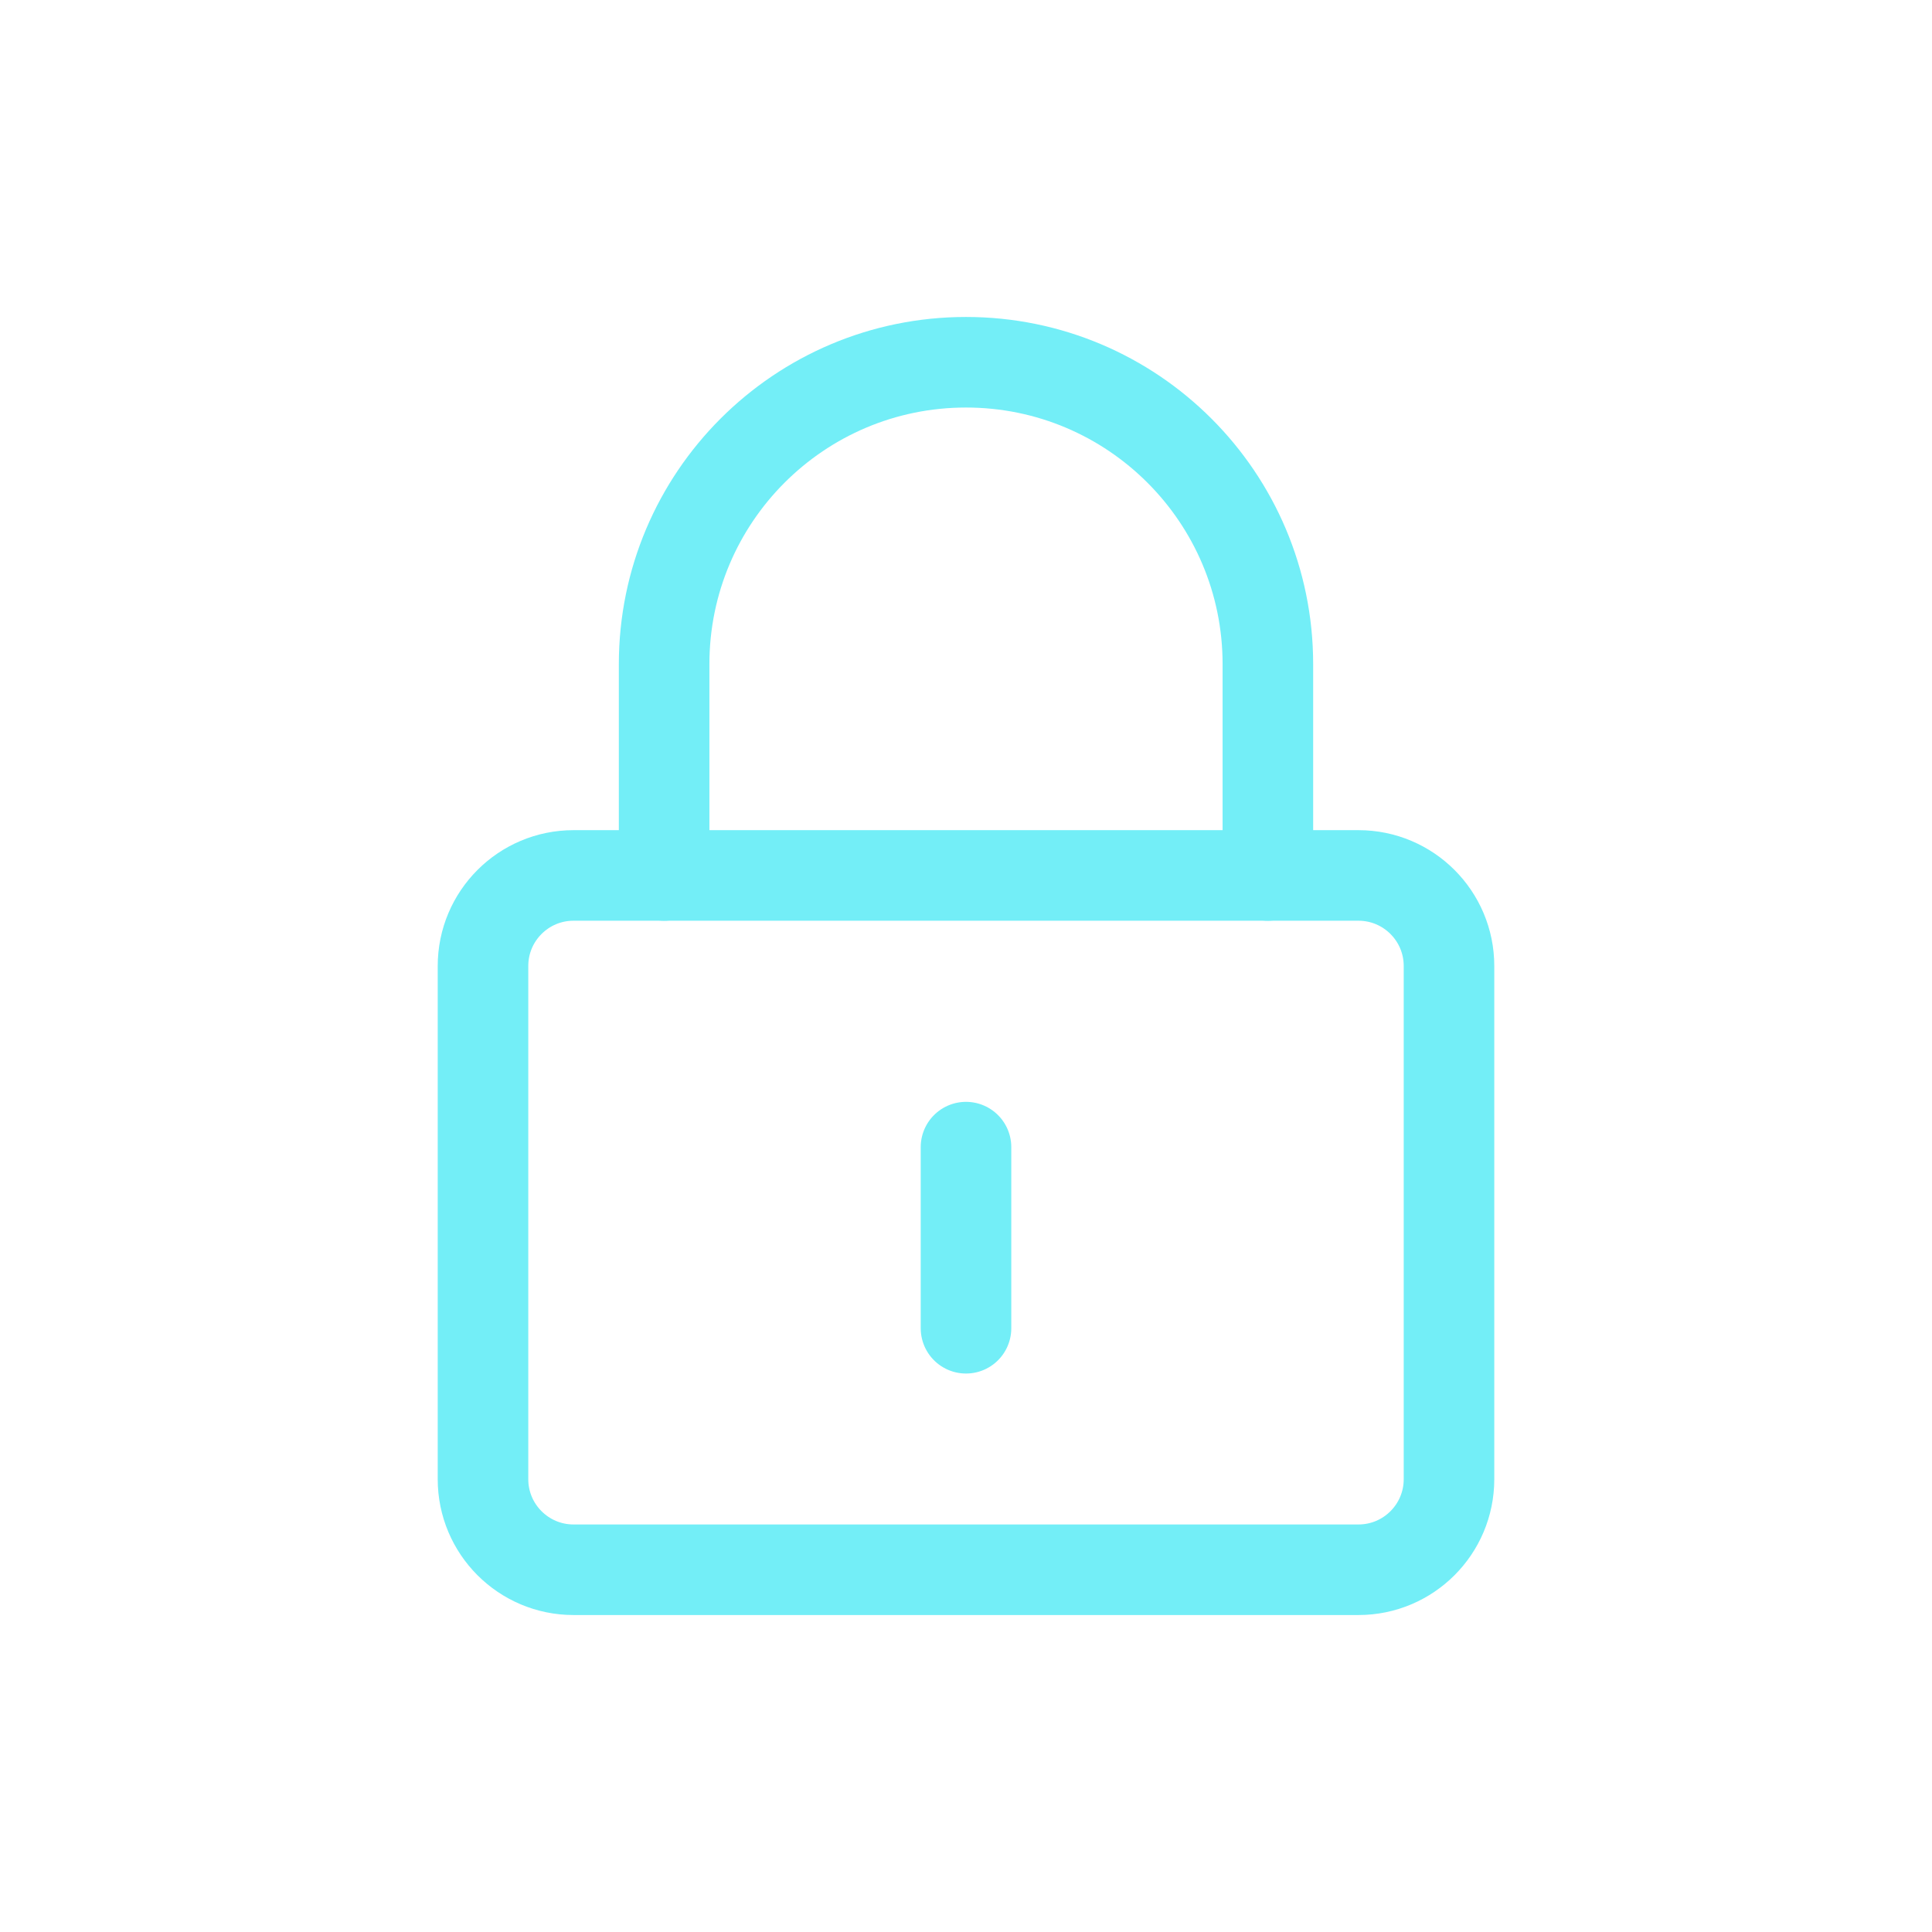
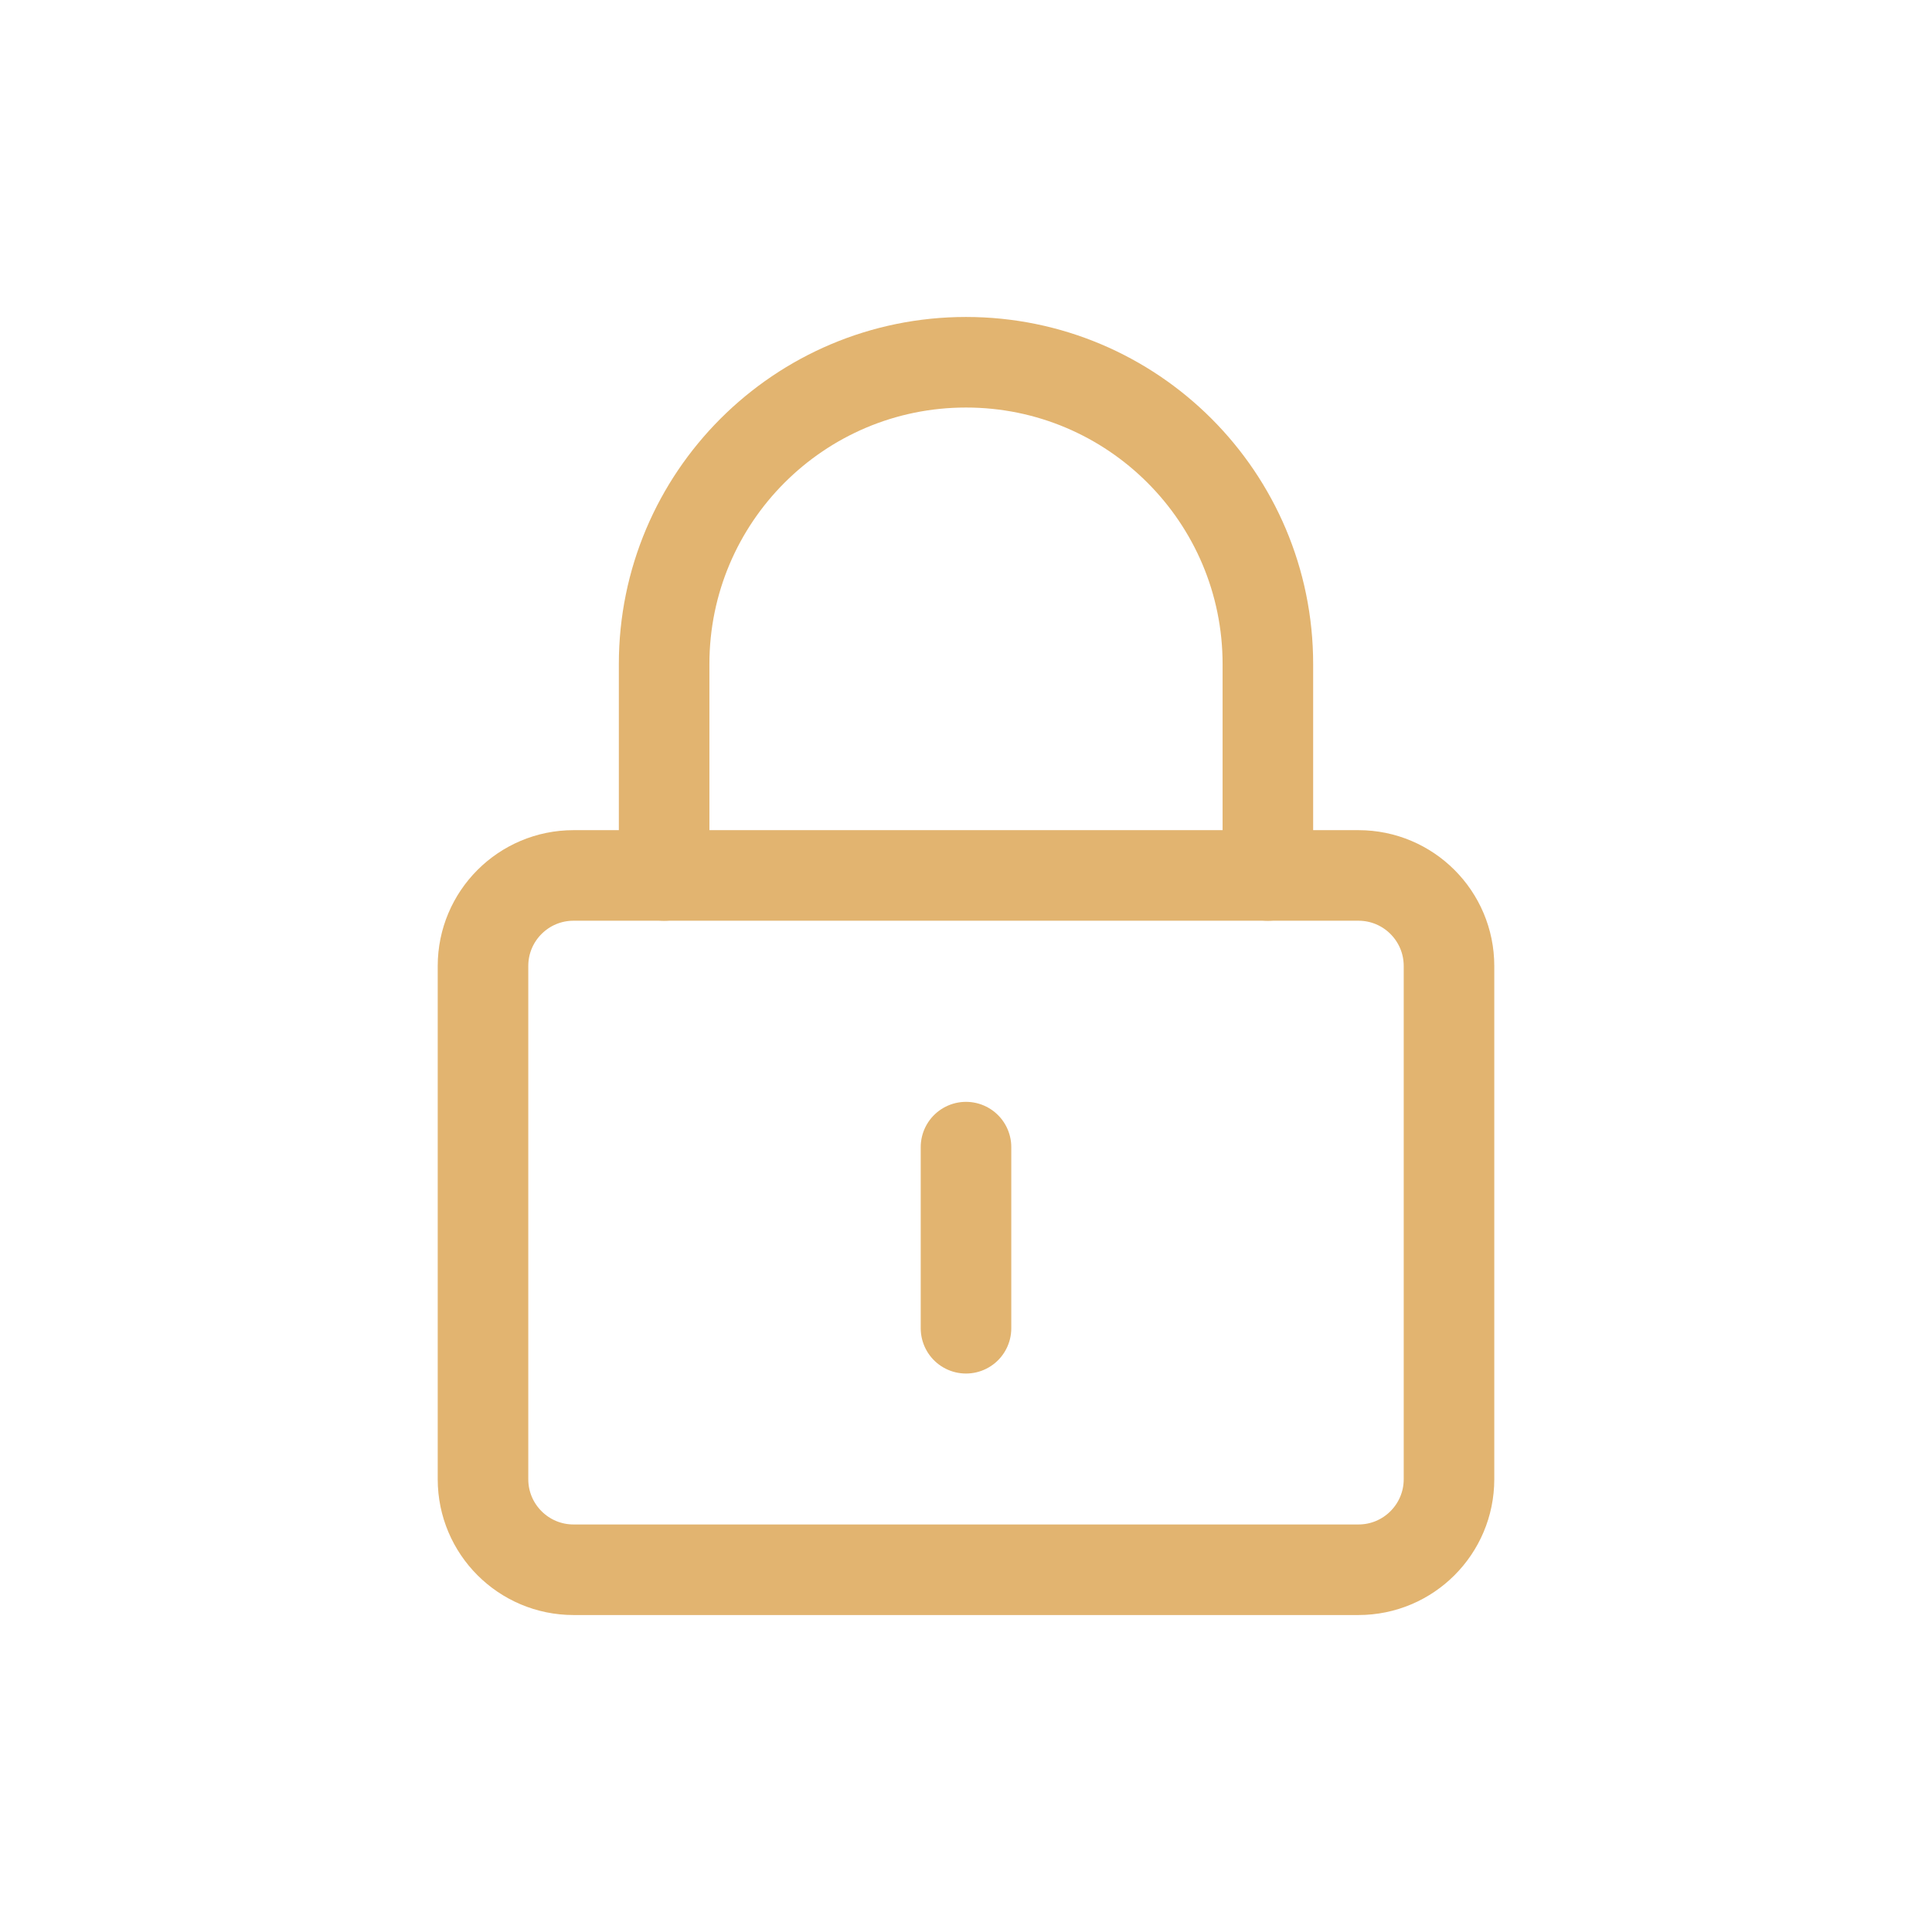
<svg xmlns="http://www.w3.org/2000/svg" width="20" height="20" viewBox="0 0 64 64">
-   <g fill="none" stroke="#73EEF7" stroke-width="3" stroke-linecap="round" stroke-linejoin="round">
+   <g fill="none" stroke="#E2B470" stroke-width="3" stroke-linecap="round" stroke-linejoin="round">
    <rect x="16" y="29" width="32" height="23" rx="3" />
    <path d="M22 29v-7a10 10 0 0120 0v7M32 38v6" />
  </g>
</svg>
